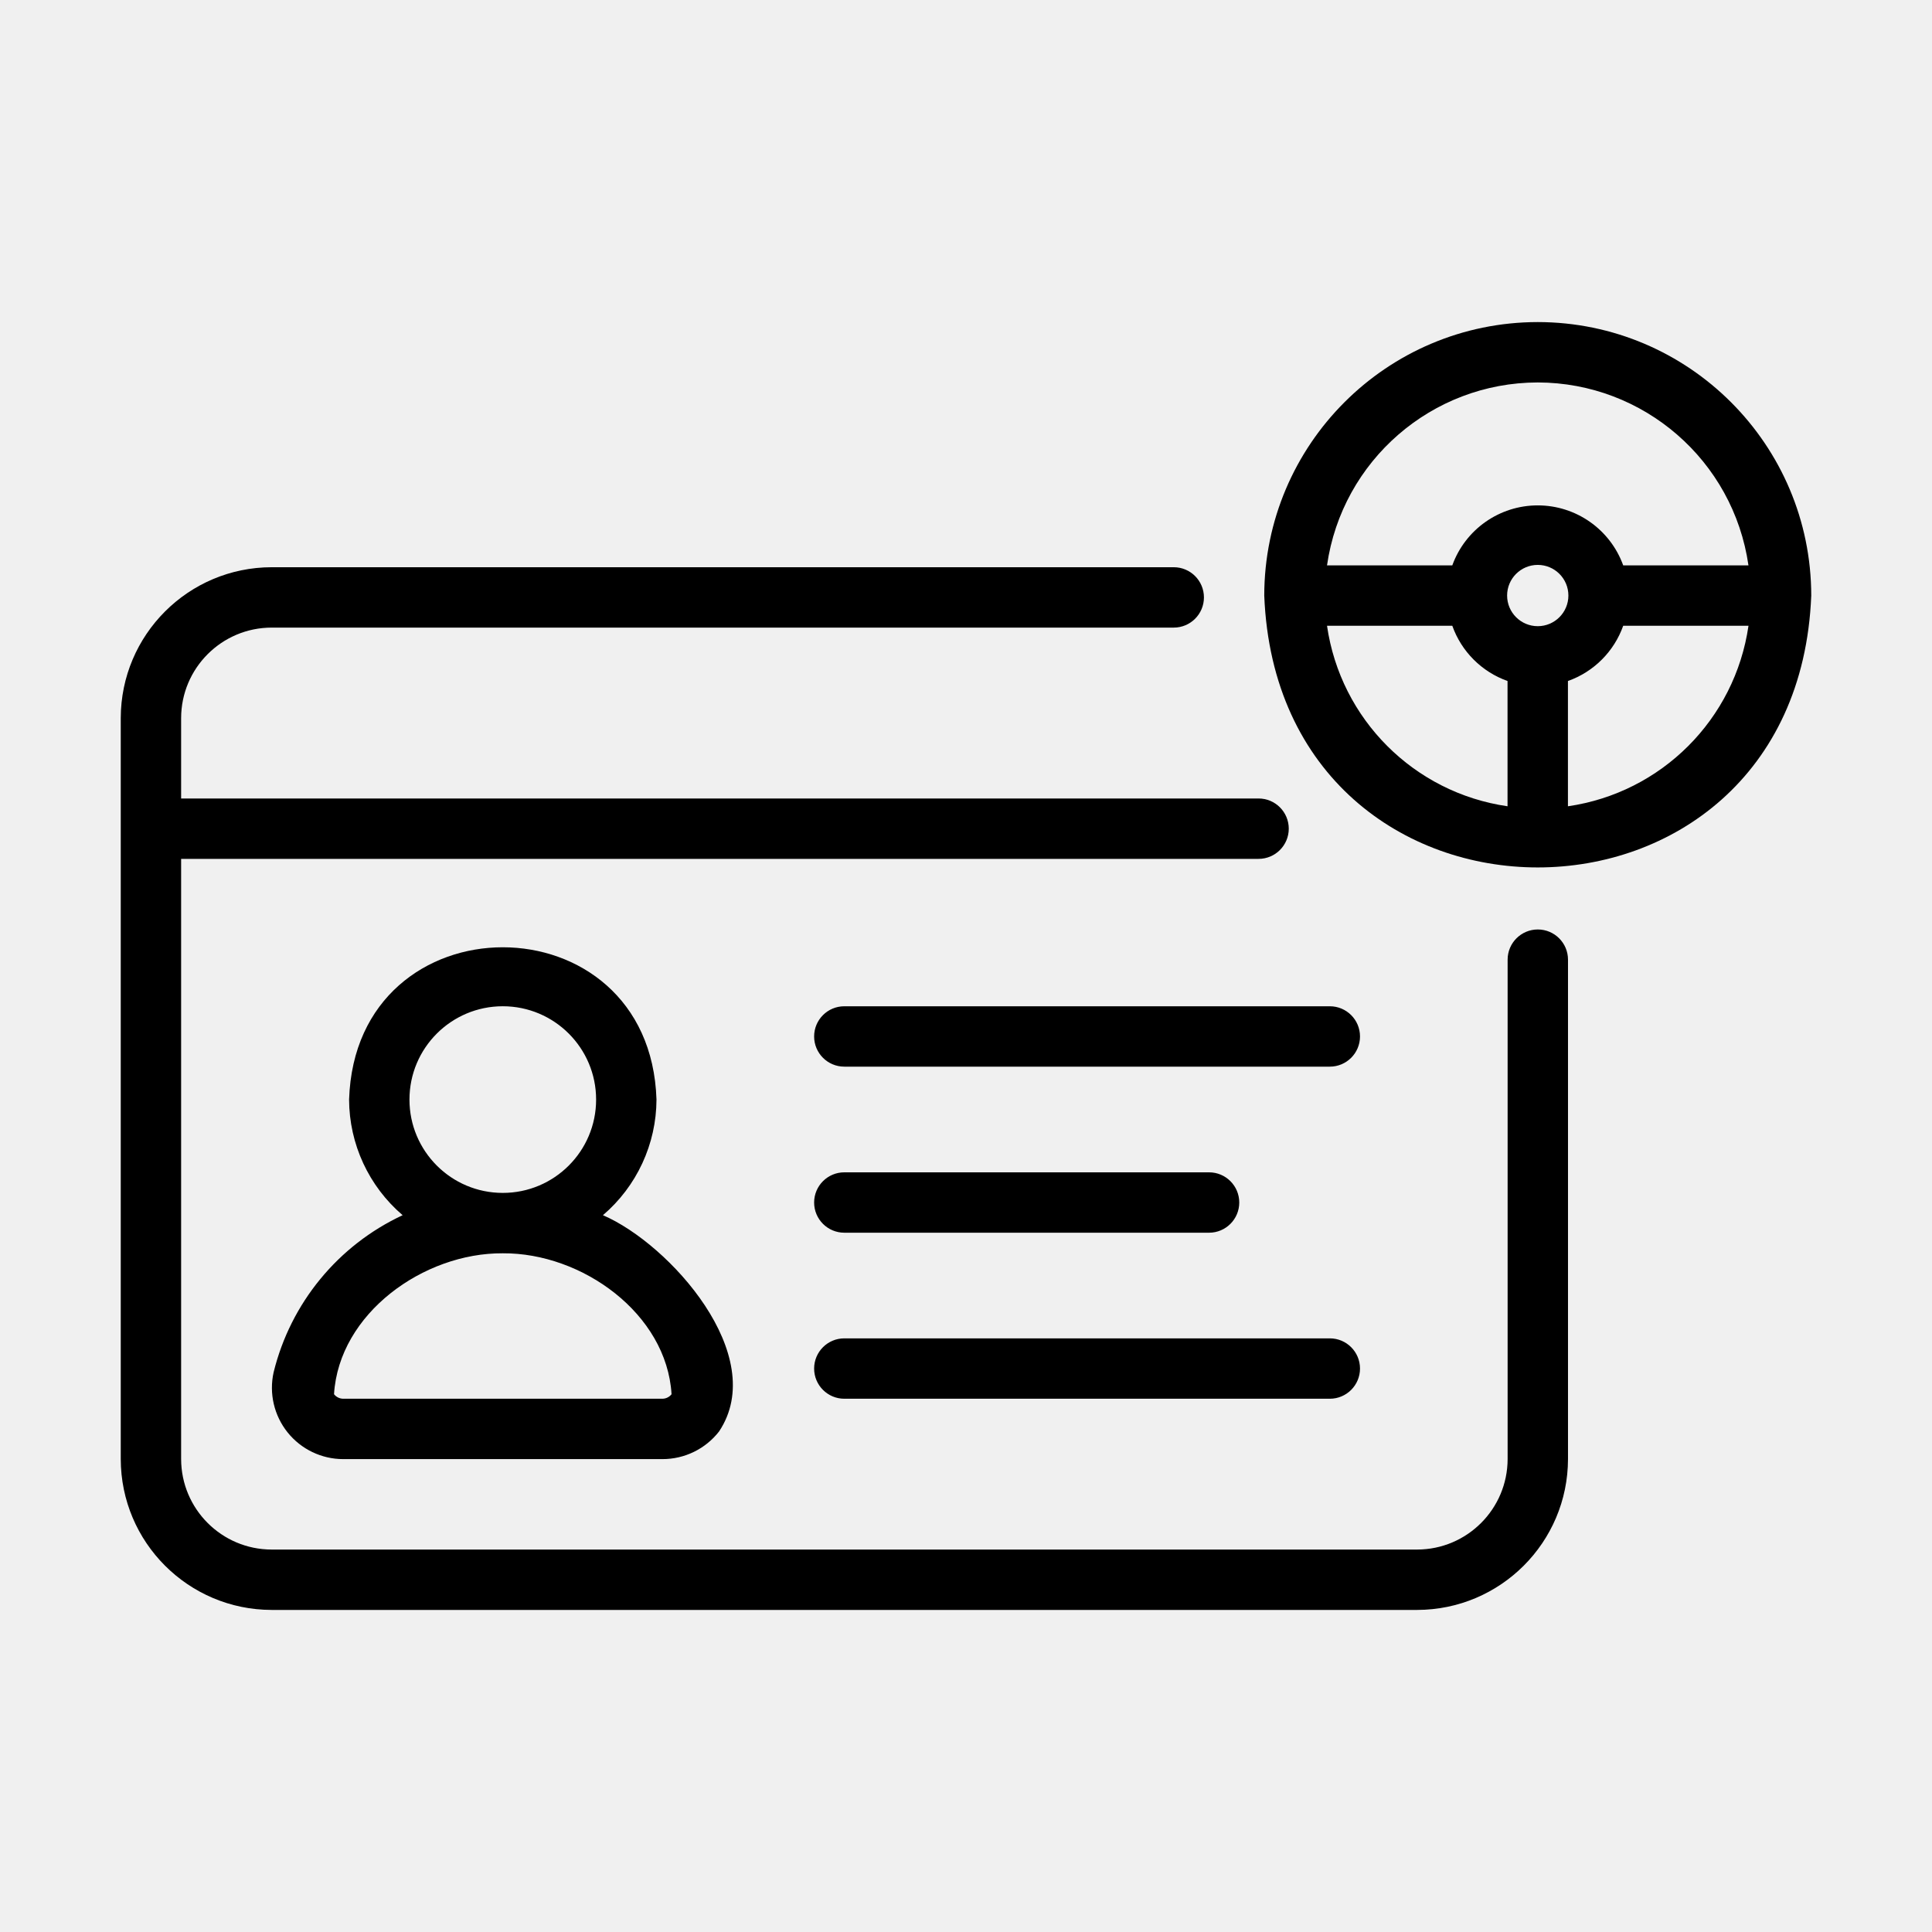
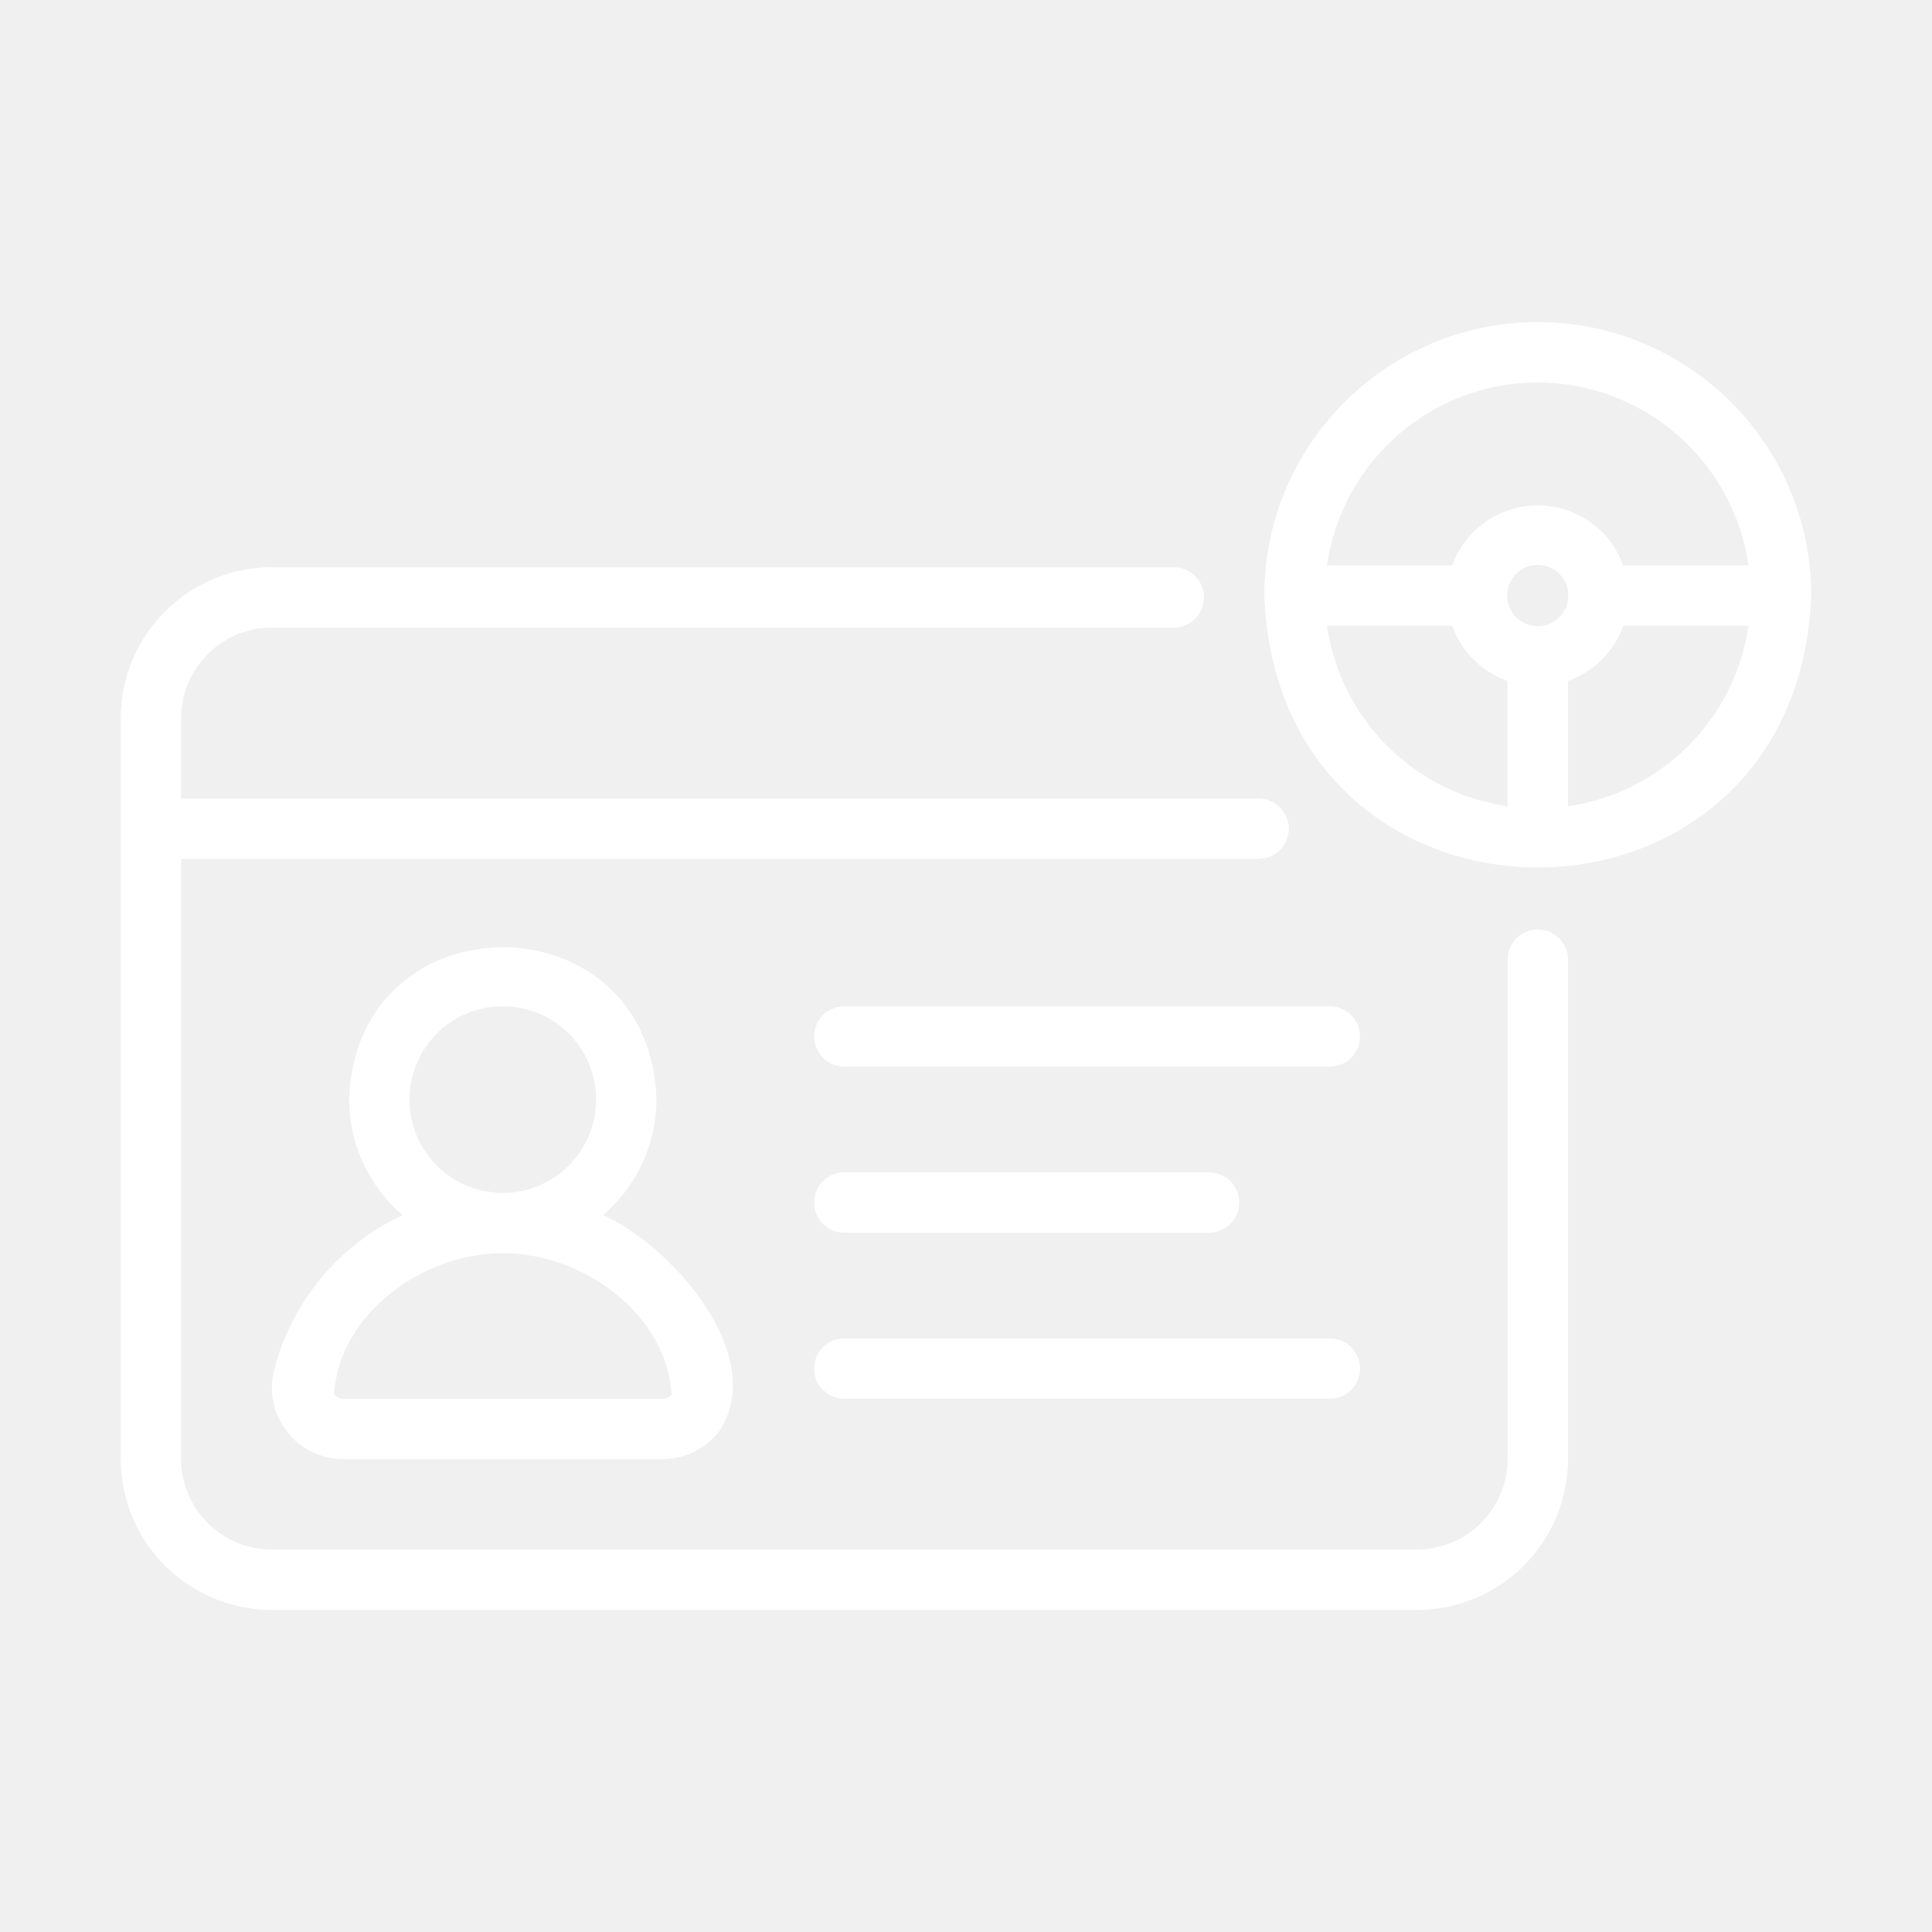
<svg xmlns="http://www.w3.org/2000/svg" version="1.1" width="512" height="512" x="0" y="0" viewBox="0 0 64 64" style="enable-background:new 0 0 512 512" xml:space="preserve" class="">
  <g>
-     <path d="M50.942 30.79a1 1 0 0 0-1 1v16.541a3.003 3.003 0 0 1-3 3H9a3.003 3.003 0 0 1-3-3v-19.88h35.692a1 1 0 0 0 0-2H6V23.79a3.003 3.003 0 0 1 3-3h29.882a1 1 0 0 0 0-2H9a5.006 5.006 0 0 0-5 5v24.541a5.006 5.006 0 0 0 5 5h37.942a5.006 5.006 0 0 0 5-5V31.79a1 1 0 0 0-1-1z" fill="#000000" data-original="#000000" class="" />
-     <path d="M50.94 10.669a9.07 9.07 0 0 0-9.06 9.06c.476 12.01 17.646 12.006 18.12 0a9.07 9.07 0 0 0-9.06-9.06zm0 2a7.065 7.065 0 0 1 6.98 6.06h-4.149a3.01 3.01 0 0 0-5.662 0h-4.15a7.065 7.065 0 0 1 6.98-6.06zm0 8.074a1.015 1.015 0 0 1 0-2.03 1.015 1.015 0 0 1 0 2.03zm-6.98-.014h4.149a3.01 3.01 0 0 0 1.83 1.83v4.15a7.064 7.064 0 0 1-5.98-5.98zm7.98 5.98v-4.15a3.01 3.01 0 0 0 1.831-1.83h4.15a7.064 7.064 0 0 1-5.981 5.98zM9.064 45.459a2.363 2.363 0 0 0 2.307 2.876h10.57a2.374 2.374 0 0 0 1.879-.916c1.679-2.518-1.645-6.218-3.847-7.164a5.06 5.06 0 0 0 1.774-3.83c-.213-6.725-9.968-6.729-10.183 0a5.06 5.06 0 0 0 1.774 3.83 7.79 7.79 0 0 0-4.274 5.204zm4.5-9.034a3.091 3.091 0 0 1 6.183 0 3.091 3.091 0 0 1-6.183 0zm3.092 5.092c2.625-.018 5.43 1.997 5.59 4.669a.39.39 0 0 1-.306.149H11.371a.392.392 0 0 1-.306-.15c.163-2.673 2.965-4.685 5.59-4.668zM44.052 33.334H27.969a1 1 0 0 0 0 2h16.083a1 1 0 0 0 0-2zM27.969 40.835h12.083a1 1 0 0 0 0-2H27.969a1 1 0 0 0 0 2zM27.969 46.335h16.083a1 1 0 0 0 0-2H27.969a1 1 0 0 0 0 2z" fill="#000000" data-original="#000000" class="" />
+     <path d="M50.942 30.79a1 1 0 0 0-1 1v16.541a3.003 3.003 0 0 1-3 3H9a3.003 3.003 0 0 1-3-3v-19.88h35.692a1 1 0 0 0 0-2H6V23.79a3.003 3.003 0 0 1 3-3h29.882a1 1 0 0 0 0-2H9a5.006 5.006 0 0 0-5 5v24.541a5.006 5.006 0 0 0 5 5h37.942a5.006 5.006 0 0 0 5-5V31.79a1 1 0 0 0-1-1z" fill="#FFFFFF" data-original="#FFFFFF" class="" />
+     <path d="M50.94 10.669a9.07 9.07 0 0 0-9.06 9.06c.476 12.01 17.646 12.006 18.12 0a9.07 9.07 0 0 0-9.06-9.06zm0 2a7.065 7.065 0 0 1 6.98 6.06h-4.149a3.01 3.01 0 0 0-5.662 0h-4.15a7.065 7.065 0 0 1 6.98-6.06zm0 8.074a1.015 1.015 0 0 1 0-2.03 1.015 1.015 0 0 1 0 2.03zm-6.98-.014h4.149a3.01 3.01 0 0 0 1.83 1.83v4.15a7.064 7.064 0 0 1-5.98-5.98zm7.98 5.98v-4.15a3.01 3.01 0 0 0 1.831-1.83h4.15a7.064 7.064 0 0 1-5.981 5.98zM9.064 45.459a2.363 2.363 0 0 0 2.307 2.876h10.57a2.374 2.374 0 0 0 1.879-.916c1.679-2.518-1.645-6.218-3.847-7.164a5.06 5.06 0 0 0 1.774-3.83c-.213-6.725-9.968-6.729-10.183 0a5.06 5.06 0 0 0 1.774 3.83 7.79 7.79 0 0 0-4.274 5.204zm4.5-9.034a3.091 3.091 0 0 1 6.183 0 3.091 3.091 0 0 1-6.183 0zm3.092 5.092c2.625-.018 5.43 1.997 5.59 4.669a.39.39 0 0 1-.306.149H11.371a.392.392 0 0 1-.306-.15c.163-2.673 2.965-4.685 5.59-4.668zM44.052 33.334H27.969a1 1 0 0 0 0 2h16.083a1 1 0 0 0 0-2zM27.969 40.835h12.083a1 1 0 0 0 0-2H27.969a1 1 0 0 0 0 2zM27.969 46.335h16.083a1 1 0 0 0 0-2H27.969a1 1 0 0 0 0 2z" fill="#FFFFFF" data-original="#FFFFFF" class="" />
  </g>
</svg>
